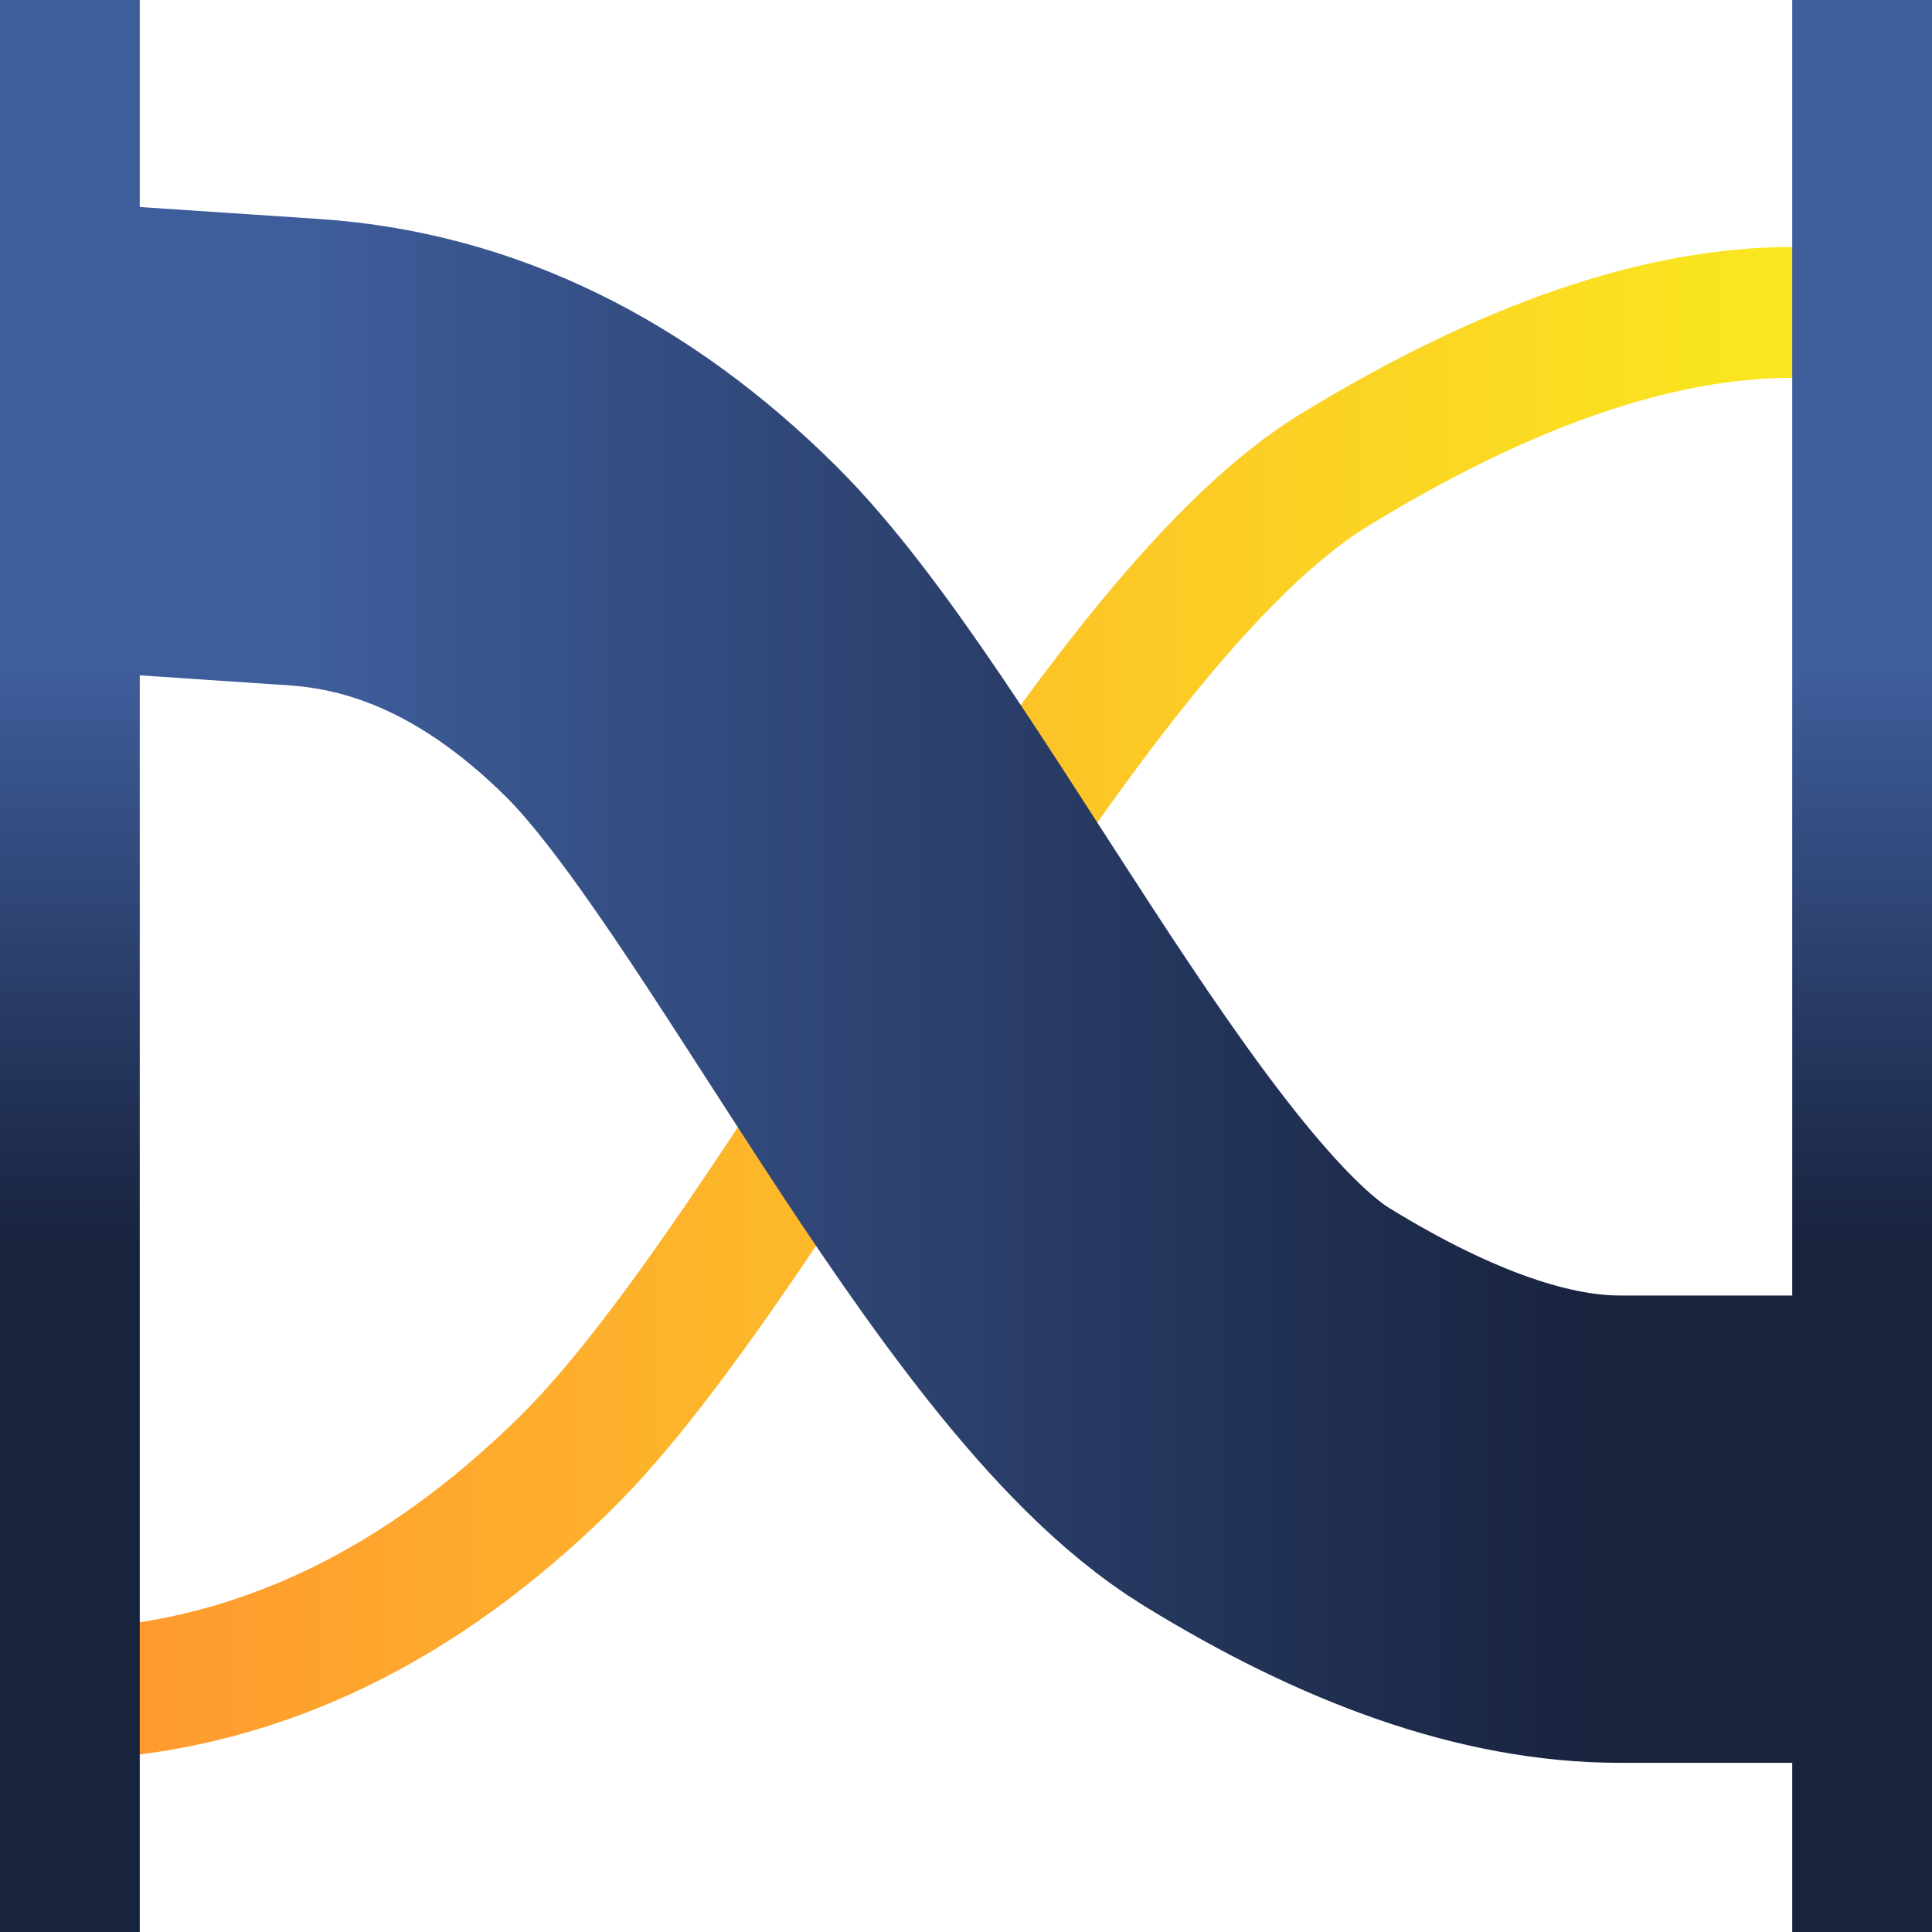
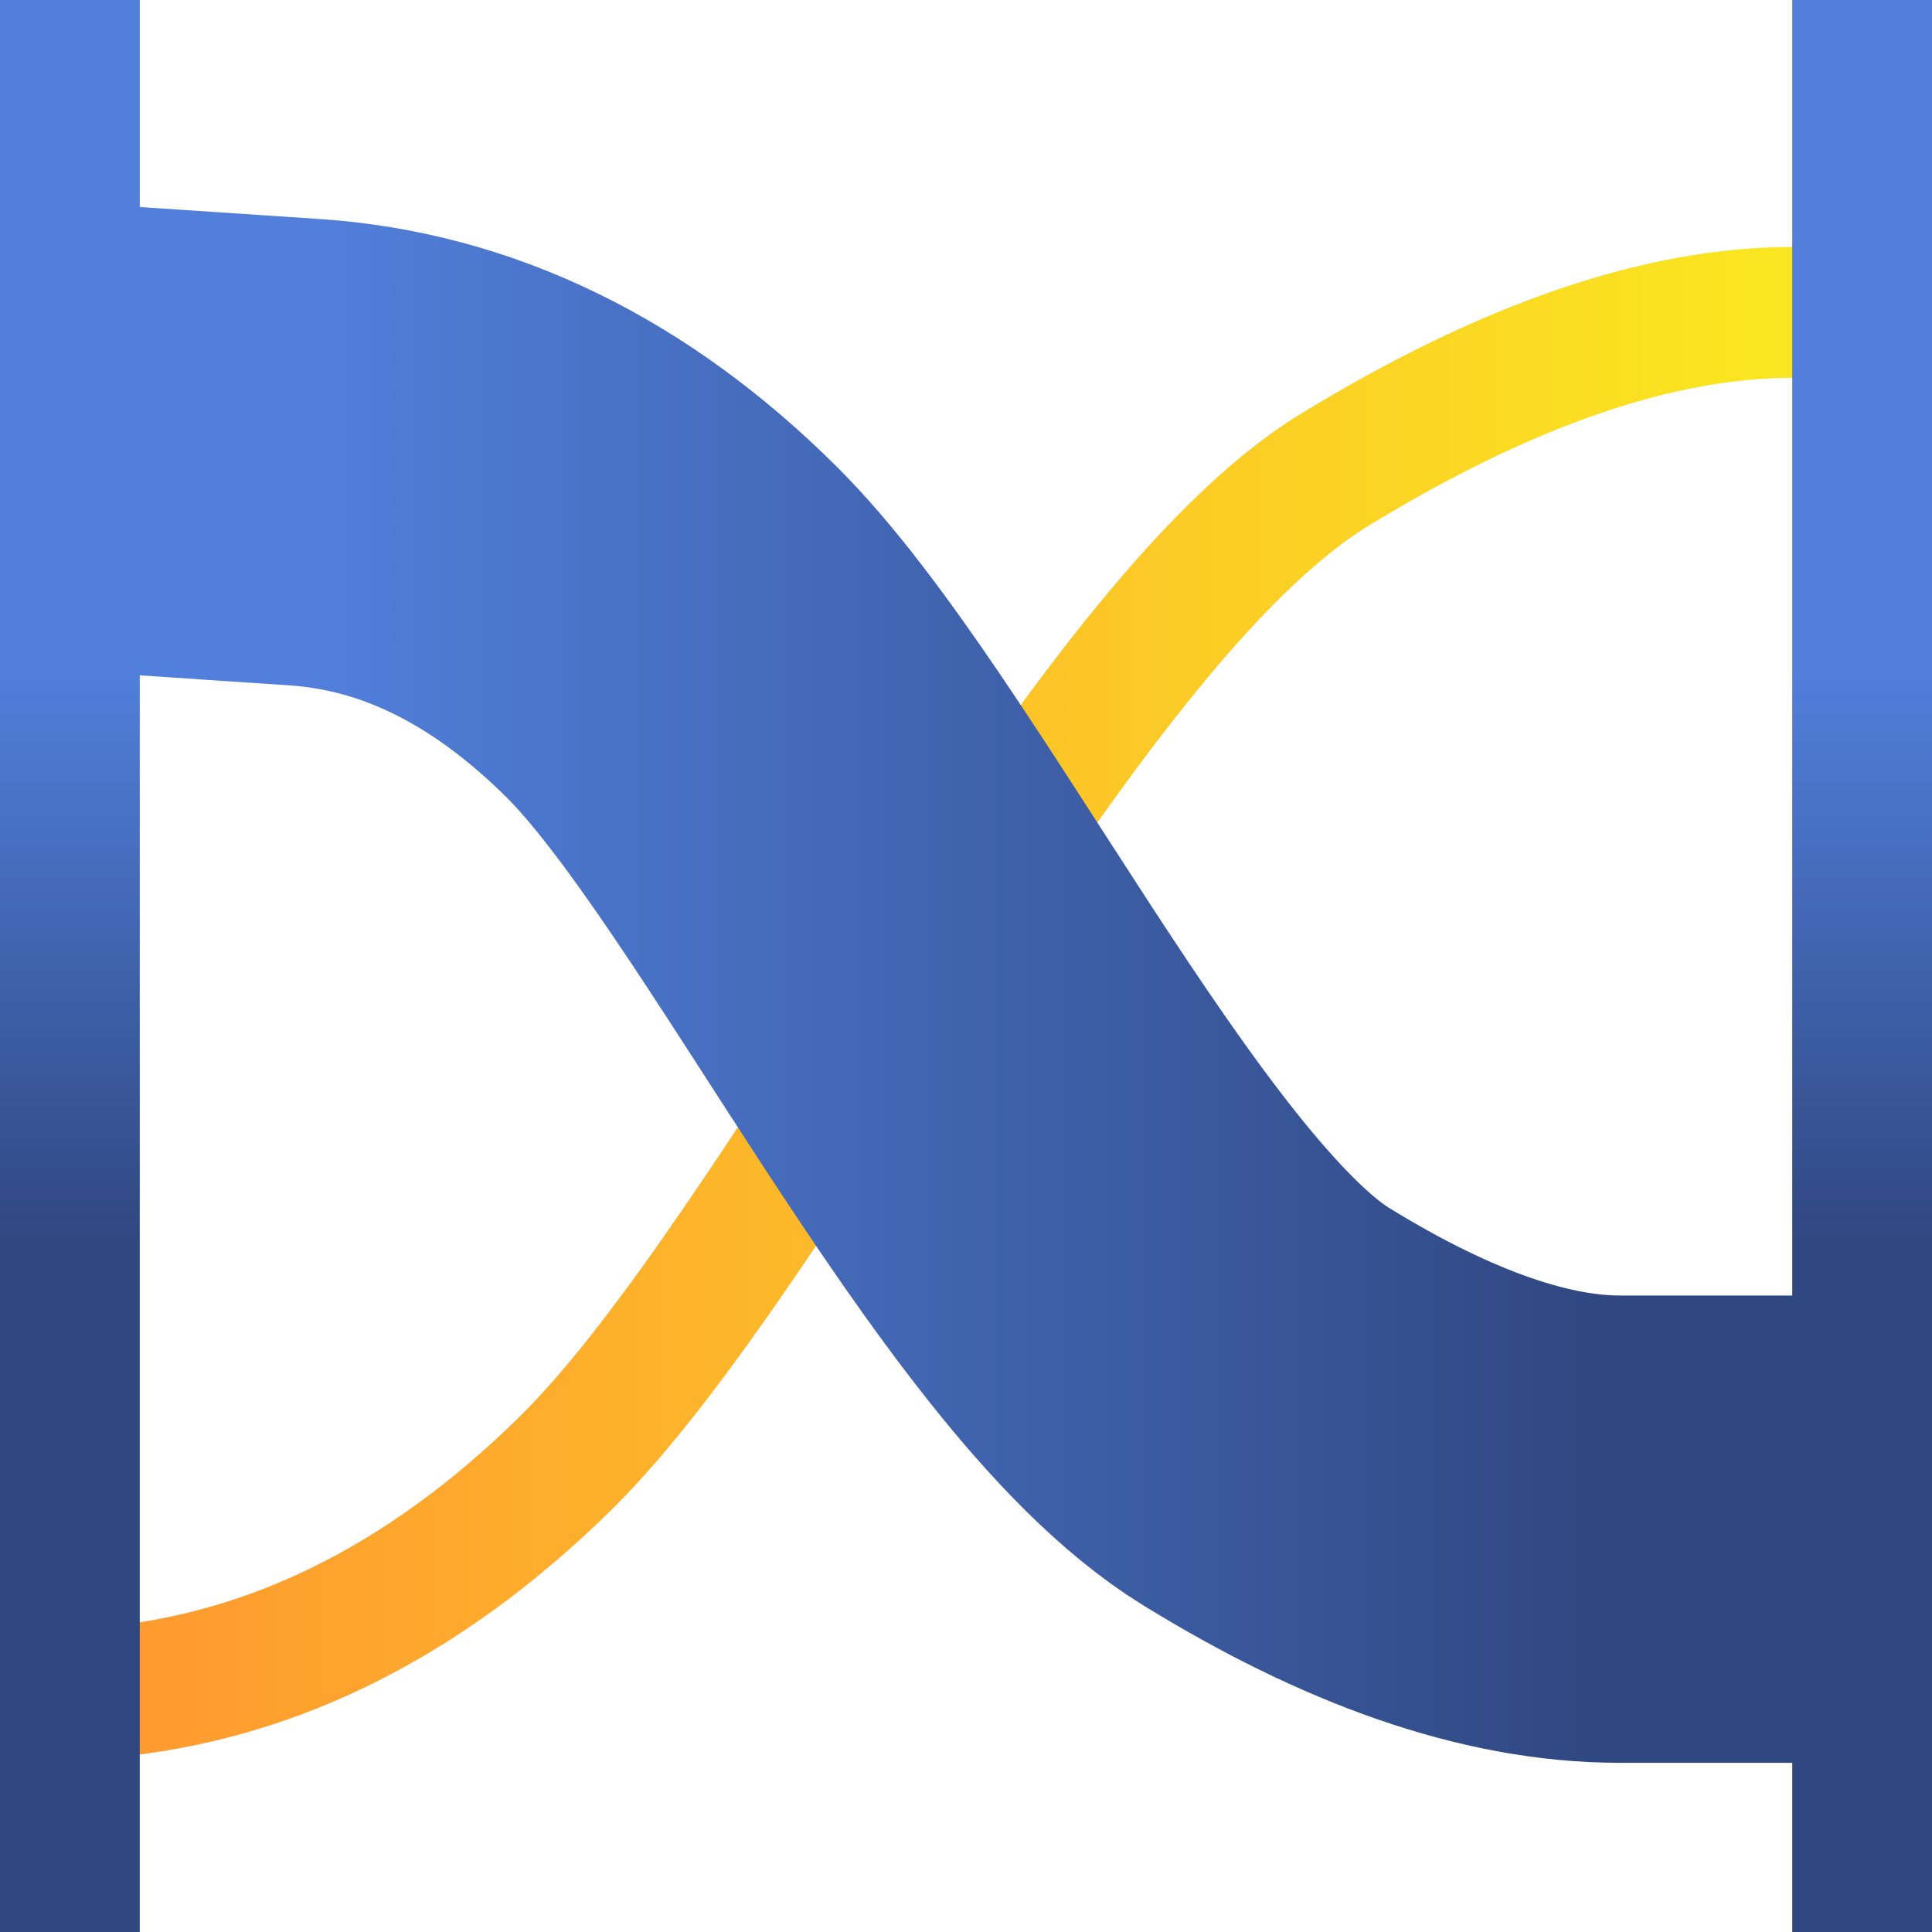
<svg xmlns="http://www.w3.org/2000/svg" width="235px" height="235px" viewBox="0 0 235 235" version="1.1">
  <defs>
    <linearGradient x1="1.696%" y1="100%" x2="100%" y2="100%" id="linearGradient-1">
      <stop stop-color="#FAE620" offset="0%" />
      <stop stop-color="#FF9830" offset="100%" />
    </linearGradient>
    <linearGradient x1="1.696%" y1="100%" x2="100%" y2="100%" id="linearGradient-2">
-       <stop stop-color="#18233E" offset="0%" />
-       <stop stop-color="#3E5D9B" offset="100%" />
+       <stop stop-color="#304882" offset="0%" />
+       <stop stop-color="#517FDB" offset="100%" />
    </linearGradient>
-     <linearGradient x1="50%" y1="0%" x2="50%" y2="99.268%" id="linearGradient-3">
-       <stop stop-color="#3E5D9B" offset="0%" />
-       <stop stop-color="#3E5D9B" offset="35.225%" />
-       <stop stop-color="#18233E" offset="64.841%" />
-       <stop stop-color="#18233E" offset="100%" />
+     <linearGradient x1="50%" y1="0.171%" x2="50%" y2="99.268%" id="linearGradient-3">
+       <stop stop-color="#517FDB" offset="0%" />
+       <stop stop-color="#517FDB" offset="34.864%" />
+       <stop stop-color="#304882" offset="64.426%" />
+       <stop stop-color="#304882" offset="100%" />
    </linearGradient>
  </defs>
  <g id="icon" stroke="none" stroke-width="1" fill="none" fill-rule="evenodd">
    <path d="M11,206 C27.209,206 45.752,199.626 66.63,186.877 C97.947,167.754 133.935,91.86 160.258,65.971 C177.806,48.711 197.054,39.387 218,38" id="small" stroke="url(#linearGradient-1)" stroke-width="15.916" stroke-linecap="square" transform="translate(114.5, 122) scale(-1, -1) translate(-114.5, -122) " />
    <path d="M37,186 C49.528,186 63.861,181.03 79.999,171.089 C104.206,156.177 132.022,96.998 152.368,76.81 C165.933,63.352 180.81,56.082 197,55" id="big" stroke="url(#linearGradient-2)" stroke-width="56.842" stroke-linecap="square" transform="translate(117, 120.5) scale(-1, 1) translate(-117, -120.5) " />
+     <rect id="left" fill="url(#linearGradient-3)" x="0" y="0" width="17" height="235" />
    <rect id="right" fill="url(#linearGradient-3)" x="218" y="0" width="17" height="235" />
-     <rect id="left" fill="url(#linearGradient-3)" x="0" y="0" width="17" height="235" />
  </g>
</svg>
